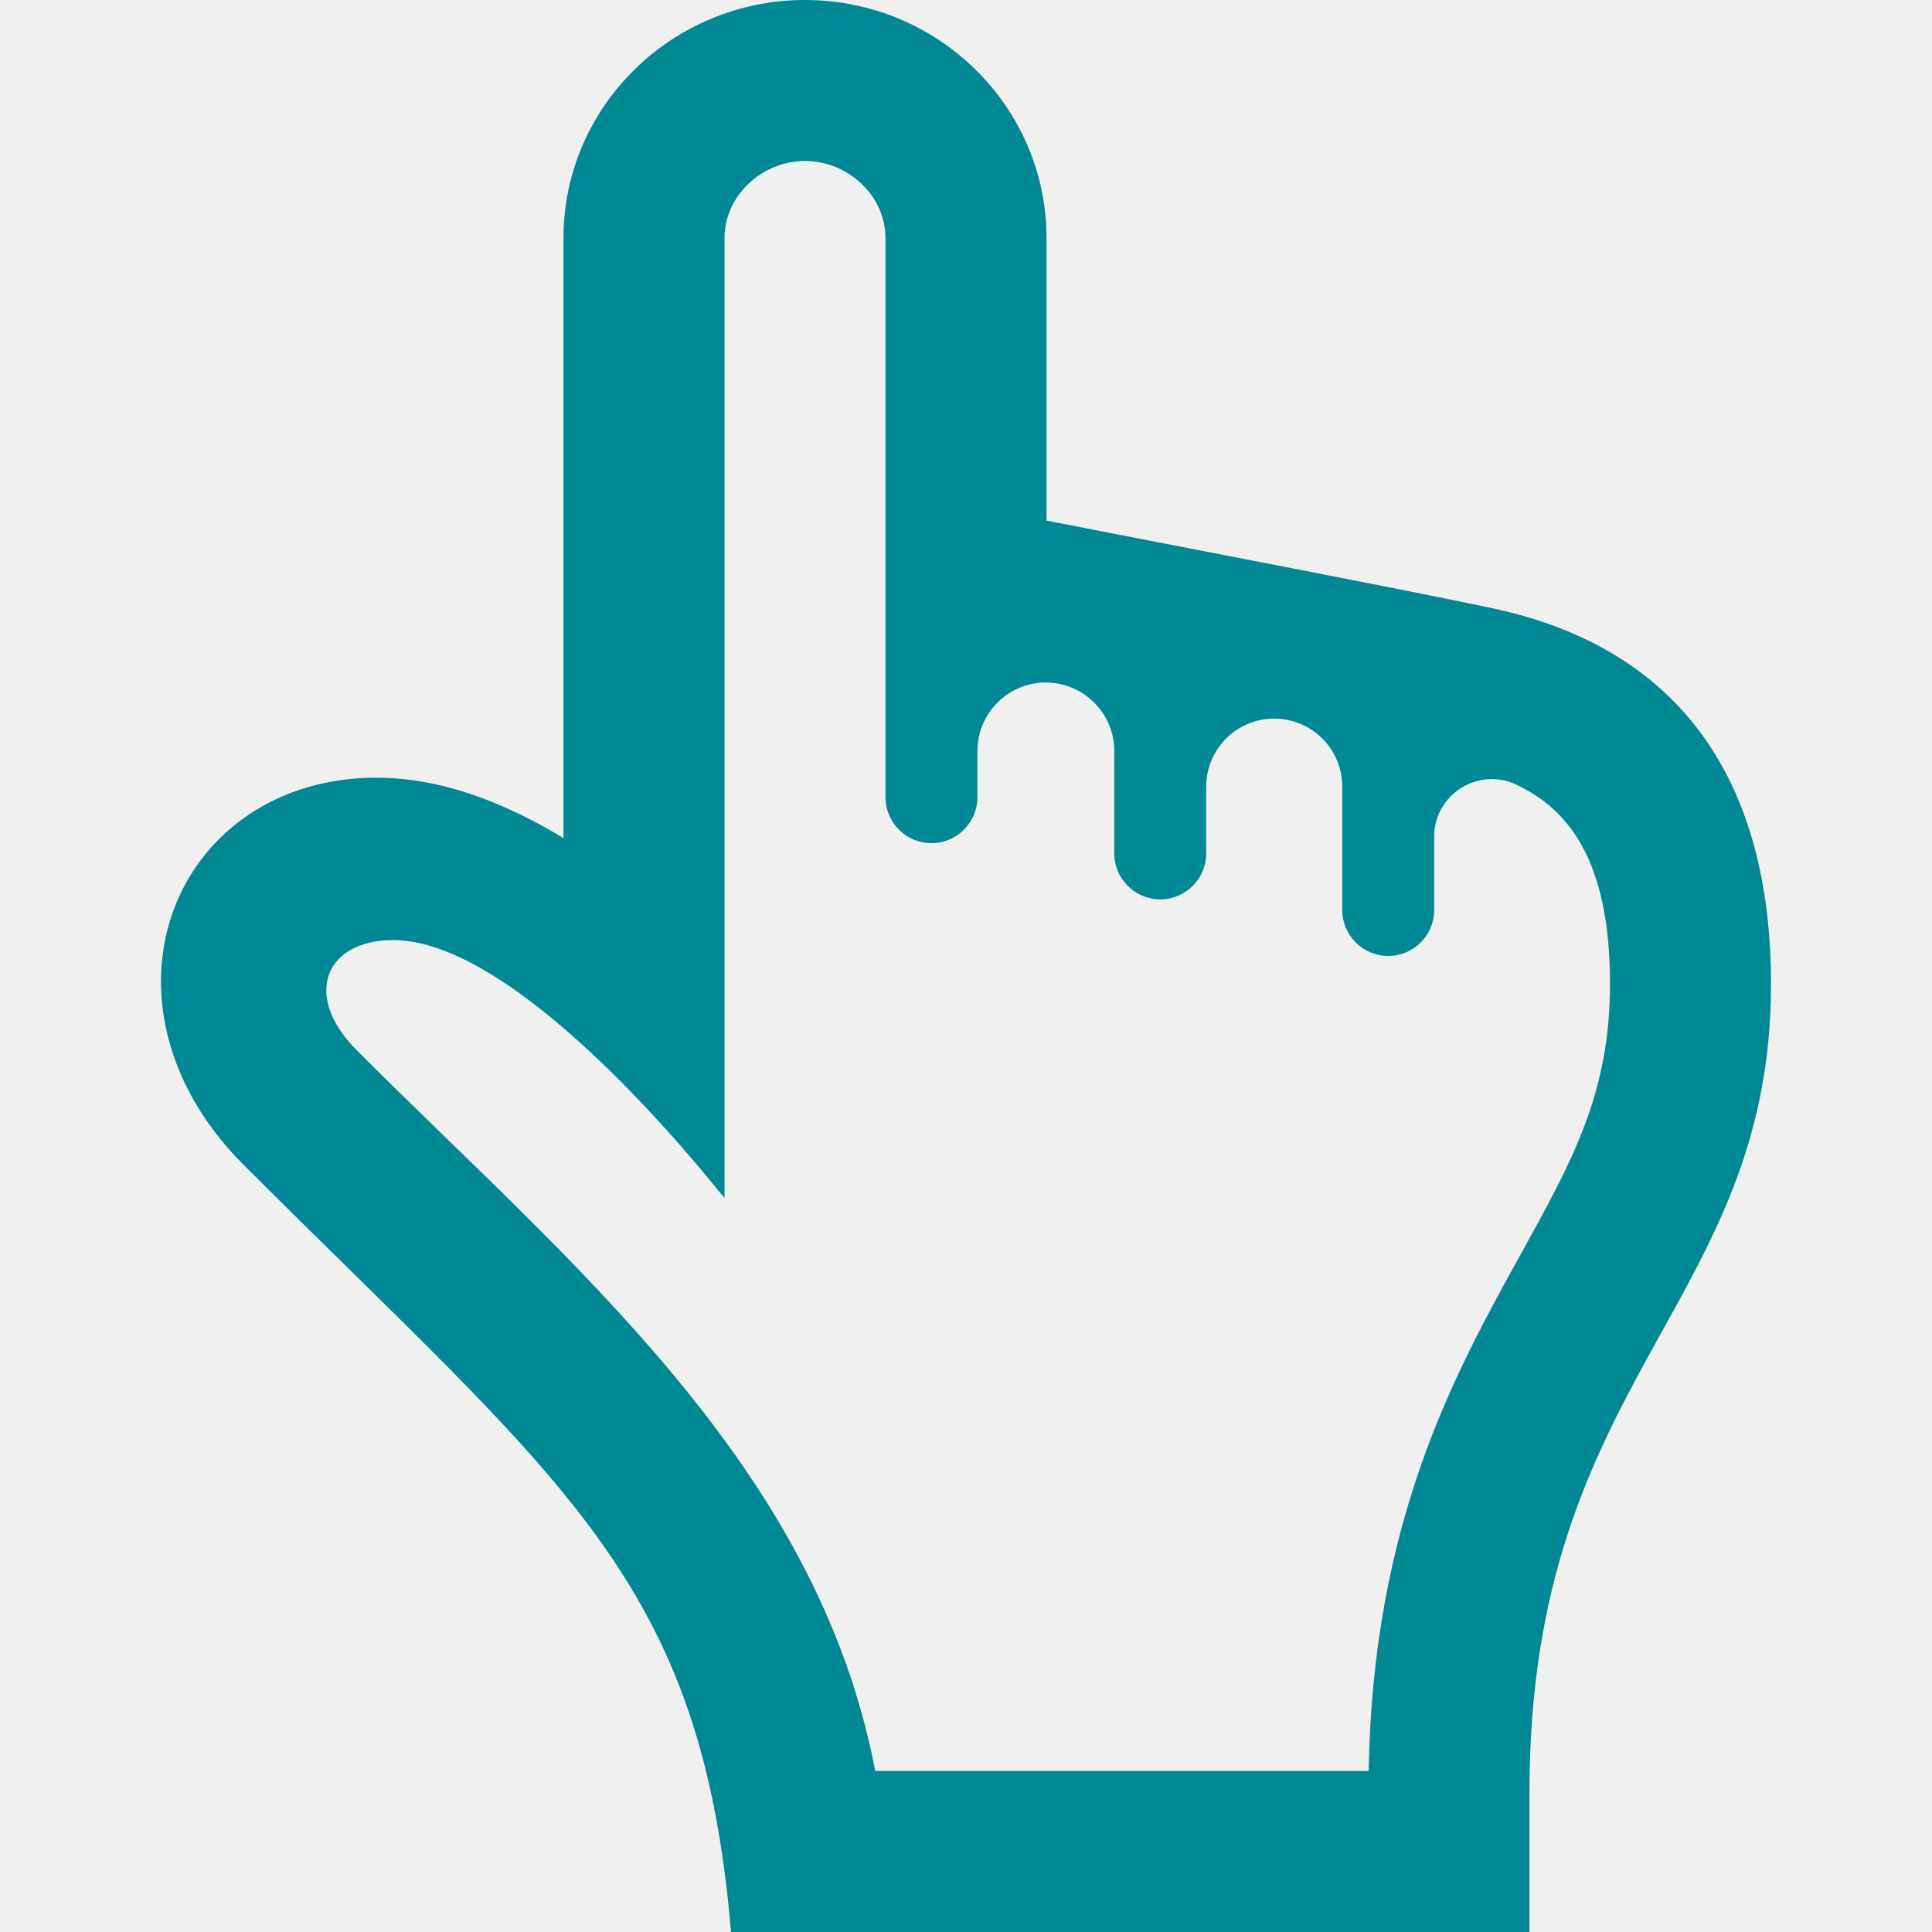
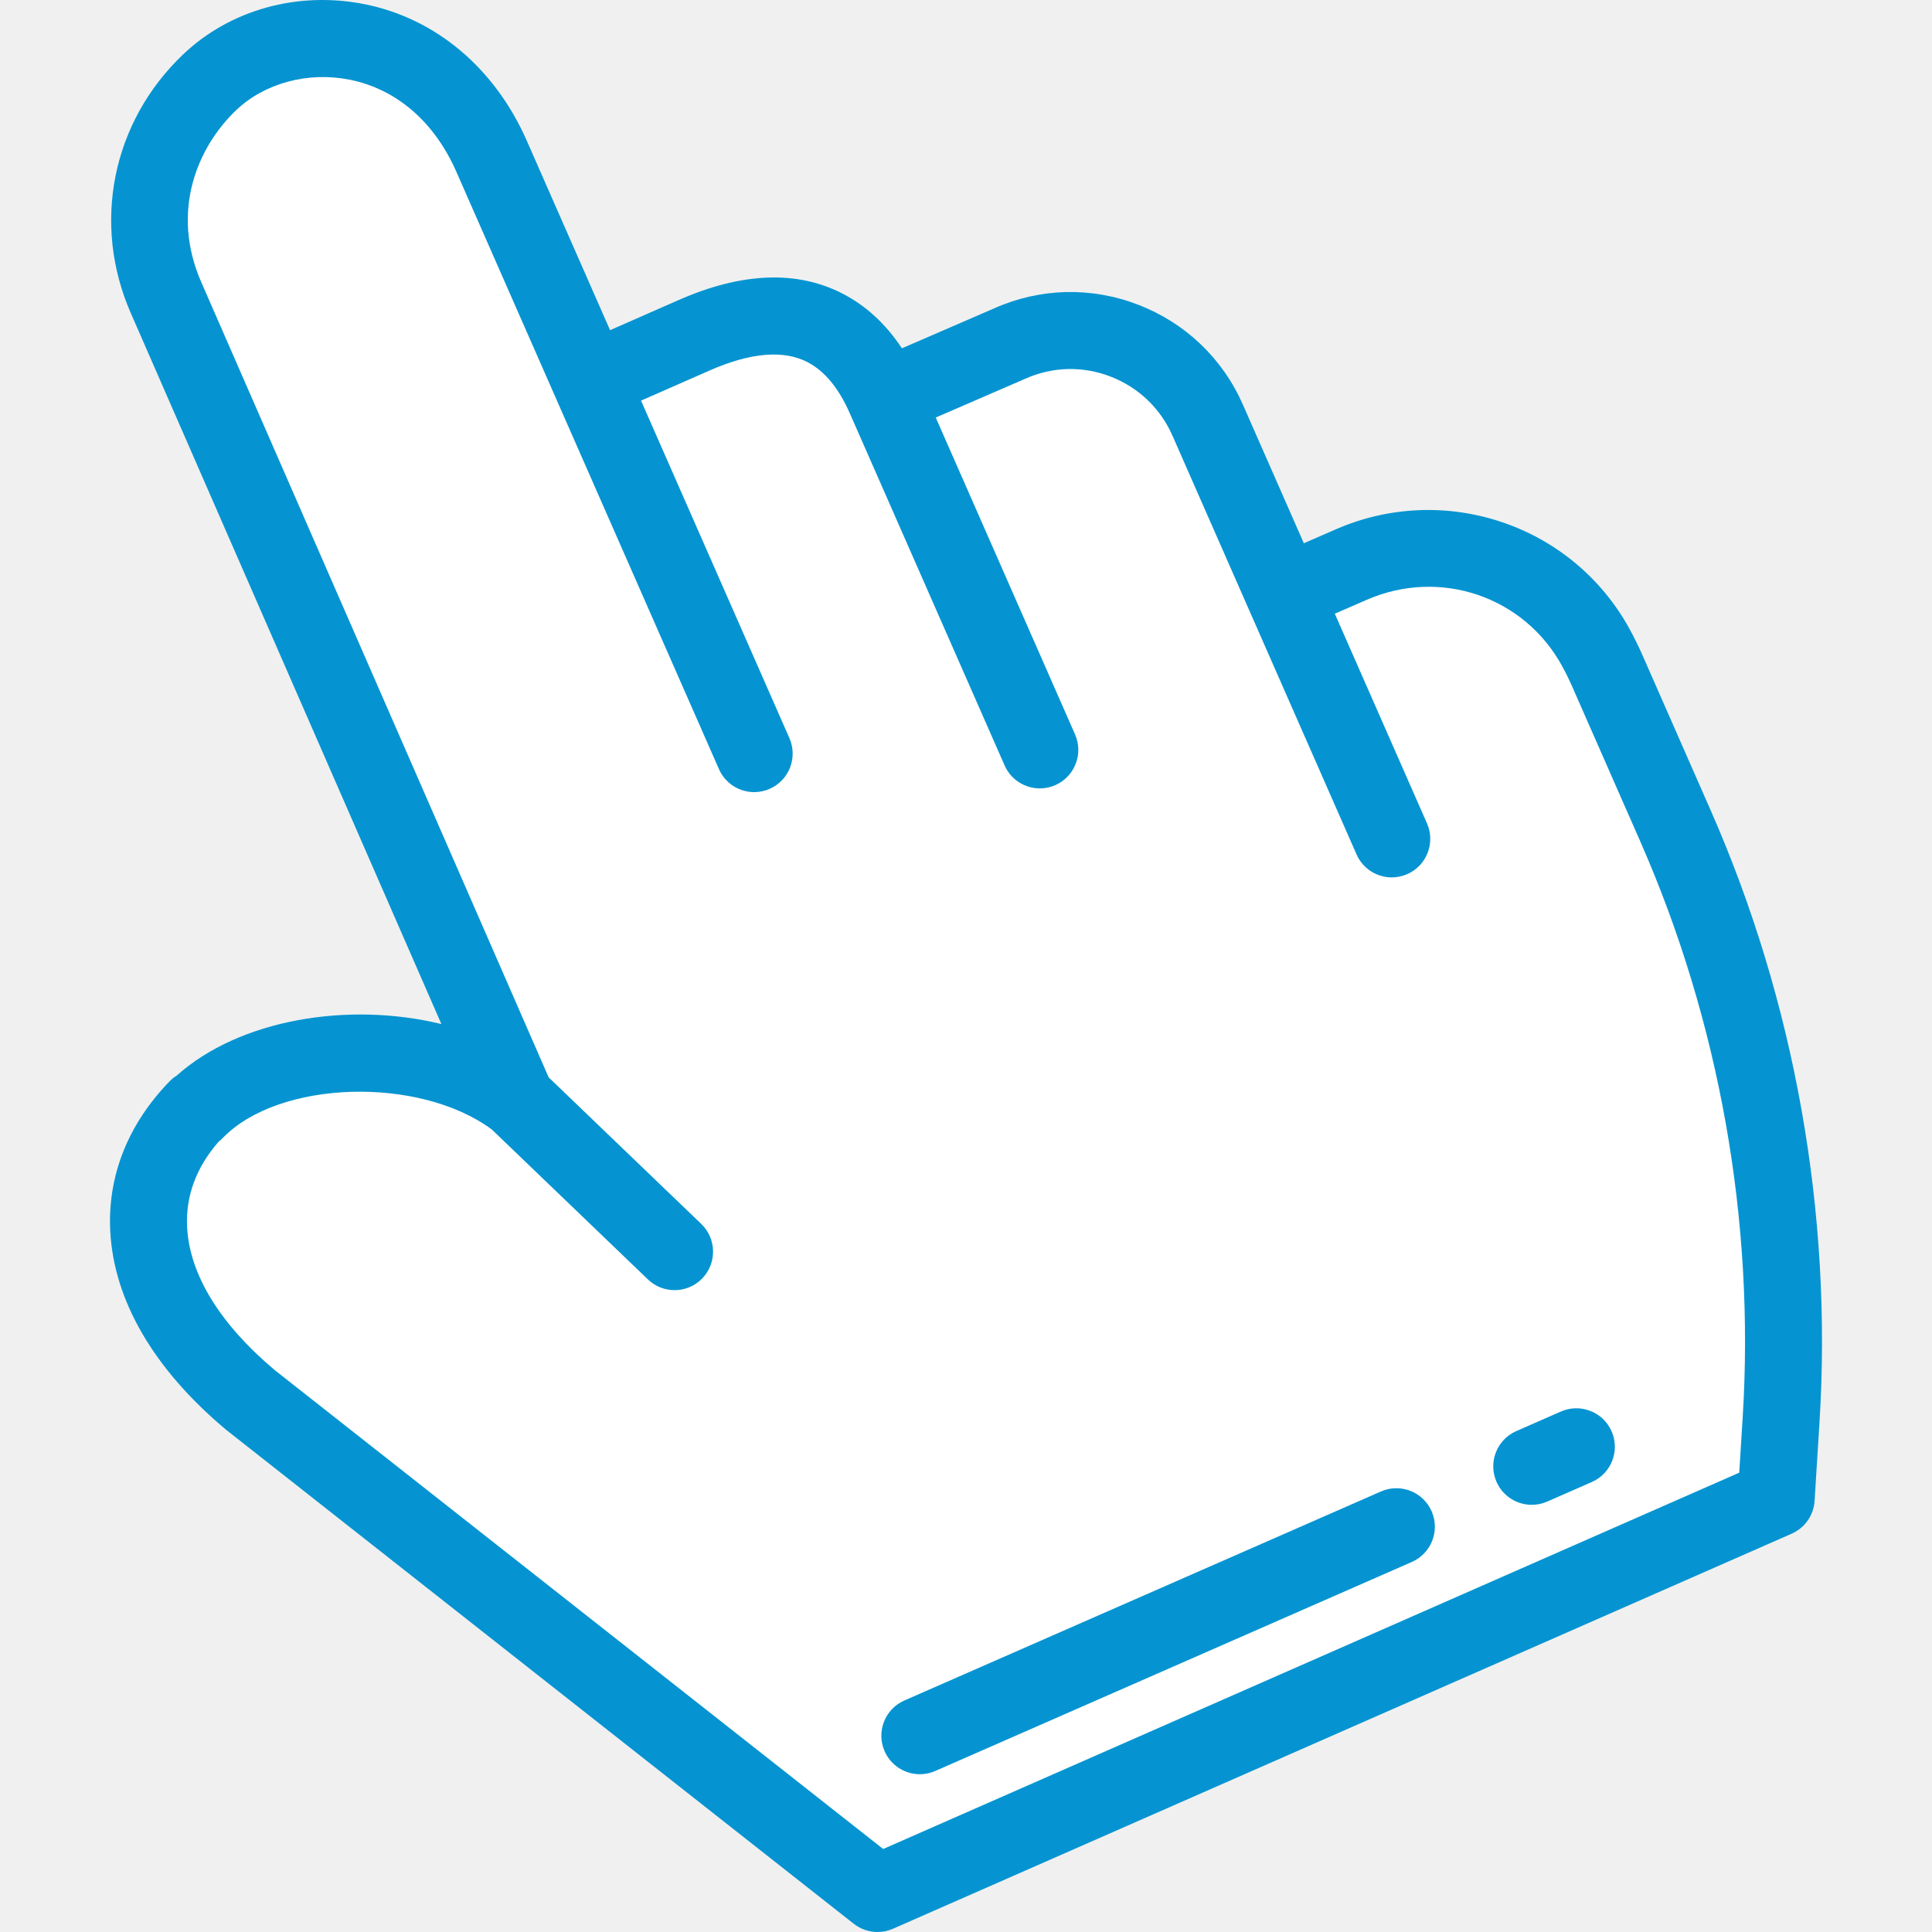
- <svg xmlns="http://www.w3.org/2000/svg" fill="#008895" width="19" height="19" viewBox="0 0 24 24">
-   <path d="M18.536 7.555c-1.188-.252-4.606-.904-5.536-1.088v-3.512c0-1.629-1.346-2.955-3-2.955s-3 1.326-3 2.955v7.457c-.554-.336-1.188-.621-1.838-.715-1.822-.262-3.162.94-3.162 2.498 0 .805.363 1.613 1.022 2.271 3.972 3.972 5.688 5.125 6.059 9.534h9.919v-1.748c0-5.154 3-6.031 3-10.029 0-2.448-1.061-4.157-3.464-4.668zm.357 8.022c-.821 1.483-1.838 3.319-1.891 6.423h-6.13c-.726-3.82-3.81-6.318-6.436-8.949-.688-.686-.393-1.37.442-1.373 1.263-.006 3.06 1.884 4.122 3.205v-11.928c0-.517.458-.955 1-.955s1 .438 1 .955v6.948c0 .315.256.571.572.571.314 0 .57-.256.57-.571v-.575c0-.534.49-.938 1.014-.833.398.079.686.428.686.833v1.273c0 .315.256.571.571.571s.571-.256.571-.571v-.83c0-.531.487-.932 1.008-.828.396.078.682.424.682.828v1.533c0 .315.256.571.571.571s.571-.256.571-.571v-.912c0-.523.545-.867 1.018-.646.645.305 1.166.932 1.166 2.477 0 1.355-.465 2.193-1.107 3.354z" />
+ <svg xmlns="http://www.w3.org/2000/svg" fill="#0594d1" height="20px" width="20px" version="1.1" id="Layer_1" viewBox="0 0 502.019 502.019" xml:space="preserve">
+   <g>
+     <g>
+       <path style="fill:#fff;" d="M229.948,103.316c-5.832-13.268-19.063-29.615-49.624-16.18l-26.931,11.839L127.73,40.598    C112.274,5.439,73.904,2.839,54.426,21.427C40.324,34.886,33.911,56.34,43.187,77.441l91.016,208.341    c-22.169-16.79-64.508-16.601-83.459,2.916l0.494-0.748c-20.129,20.73-16.758,50.112,13.786,75.783l162.997,128.286    l233.508-102.652l1.27-20.347c3.306-52.939-6.108-105.899-27.454-154.456l-17.675-40.207c-0.916-2.084-1.919-4.12-3.004-6.104    c-12.326-22.537-39.916-31.826-63.473-21.583l-17.547,7.63l-19.83-45.109c-8.679-19.743-31.814-28.723-51.494-19.901    L229.948,103.316z" />
+       <path d="M444.501,210.539l-17.676-40.206c-1.028-2.34-2.168-4.656-3.385-6.878c-7.161-13.093-18.911-22.95-33.088-27.756    c-14.133-4.792-29.455-4.151-43.146,1.801l-8.412,3.658l-15.823-35.992c-5.29-12.033-14.965-21.264-27.242-25.992    c-12.219-4.706-25.509-4.363-37.435,0.963l-23.937,10.37c-4.167-6.298-9.306-11.049-15.351-14.177    c-11.874-6.145-26.241-5.589-42.706,1.65l-17.777,7.815l-21.639-49.223c-8.288-18.853-23.643-31.785-42.127-35.48    c-17.351-3.467-35.005,1.43-47.234,13.101c-18.429,17.587-23.724,43.993-13.5,67.251l80.667,184.65    c-24.236-5.899-52.415-1.223-68.77,13.384c-0.664,0.417-1.288,0.919-1.857,1.504c-10.81,11.134-16.141,24.582-15.416,38.889    c0.911,18.004,11.266,35.818,29.943,51.516c0.082,0.069,0.165,0.137,0.249,0.203l162.998,128.287    c1.795,1.412,3.979,2.142,6.186,2.142c1.362,0,2.732-0.278,4.023-0.846l233.508-102.652c3.425-1.505,5.723-4.797,5.956-8.531    l1.271-20.347C476.171,315.354,466.393,260.336,444.501,210.539z M352.489,222.009c1.647,3.747,5.313,5.978,9.159,5.978    c1.344,0,2.711-0.272,4.02-0.848c5.056-2.223,7.353-8.123,5.13-13.179l-23.956-54.492l8.339-3.627    c19.022-8.271,40.822-0.872,50.714,17.214c0.942,1.721,1.824,3.513,2.621,5.326l17.676,40.207    c20.612,46.888,29.819,98.691,26.628,149.809l-0.891,14.267l-222.438,97.785L71.339,355.976    c-14.24-12.003-22.096-24.836-22.718-37.116c-0.407-8.047,2.353-15.514,8.208-22.226c0.381-0.293,0.745-0.616,1.09-0.971    c14.6-15.038,50.97-16.116,69.865-2.182l40.575,38.97c1.938,1.862,4.434,2.788,6.926,2.788c2.627,0,5.25-1.029,7.213-3.073    c3.826-3.983,3.698-10.313-0.285-14.139l-39.644-38.076L52.342,73.416c-8.261-18.79-0.772-35.438,8.989-44.755    c7.402-7.066,18.705-10.114,29.506-7.957c12.177,2.434,22.027,10.928,27.738,23.917l68.24,155.229    c1.646,3.747,5.313,5.978,9.159,5.978c1.344,0,2.711-0.272,4.02-0.848c5.056-2.223,7.353-8.123,5.13-13.179l-38.553-87.698    l17.777-7.815c10.657-4.686,19.225-5.425,25.465-2.196c4.429,2.292,8.123,6.749,10.979,13.245c0,0.001,0.001,0.002,0.001,0.002    l40.244,91.546c1.647,3.747,5.313,5.978,9.159,5.978c1.344,0,2.711-0.272,4.02-0.848c5.056-2.223,7.353-8.123,5.13-13.179    l-36.198-82.342l23.15-10.029c0.038-0.017,0.076-0.034,0.115-0.051c7.039-3.156,14.897-3.361,22.127-0.577    c7.267,2.799,12.992,8.26,16.121,15.377L352.489,222.009z" />
+       <g>
+         <path d="M398.019,391.021c-3.849,0-7.518-2.235-9.163-5.986c-2.218-5.058,0.084-10.956,5.142-13.174l11.595-5.085     c5.056-2.217,10.955,0.082,13.175,5.141c2.218,5.058-0.084,10.956-5.142,13.174l-11.595,5.085     C400.725,390.749,399.361,391.021,398.019,391.021z" />
+       </g>
+       <g>
+         <path d="M239.019,461.021c-3.849,0-7.518-2.235-9.163-5.986c-2.218-5.058,0.084-10.956,5.142-13.174l123.826-54.31     c5.055-2.218,10.955,0.083,13.175,5.141c2.218,5.058-0.084,10.956-5.142,13.174l-123.826,54.31     C241.725,460.749,240.361,461.021,239.019,461.021z" />
+       </g>
+     </g>
+   </g>
</svg>
